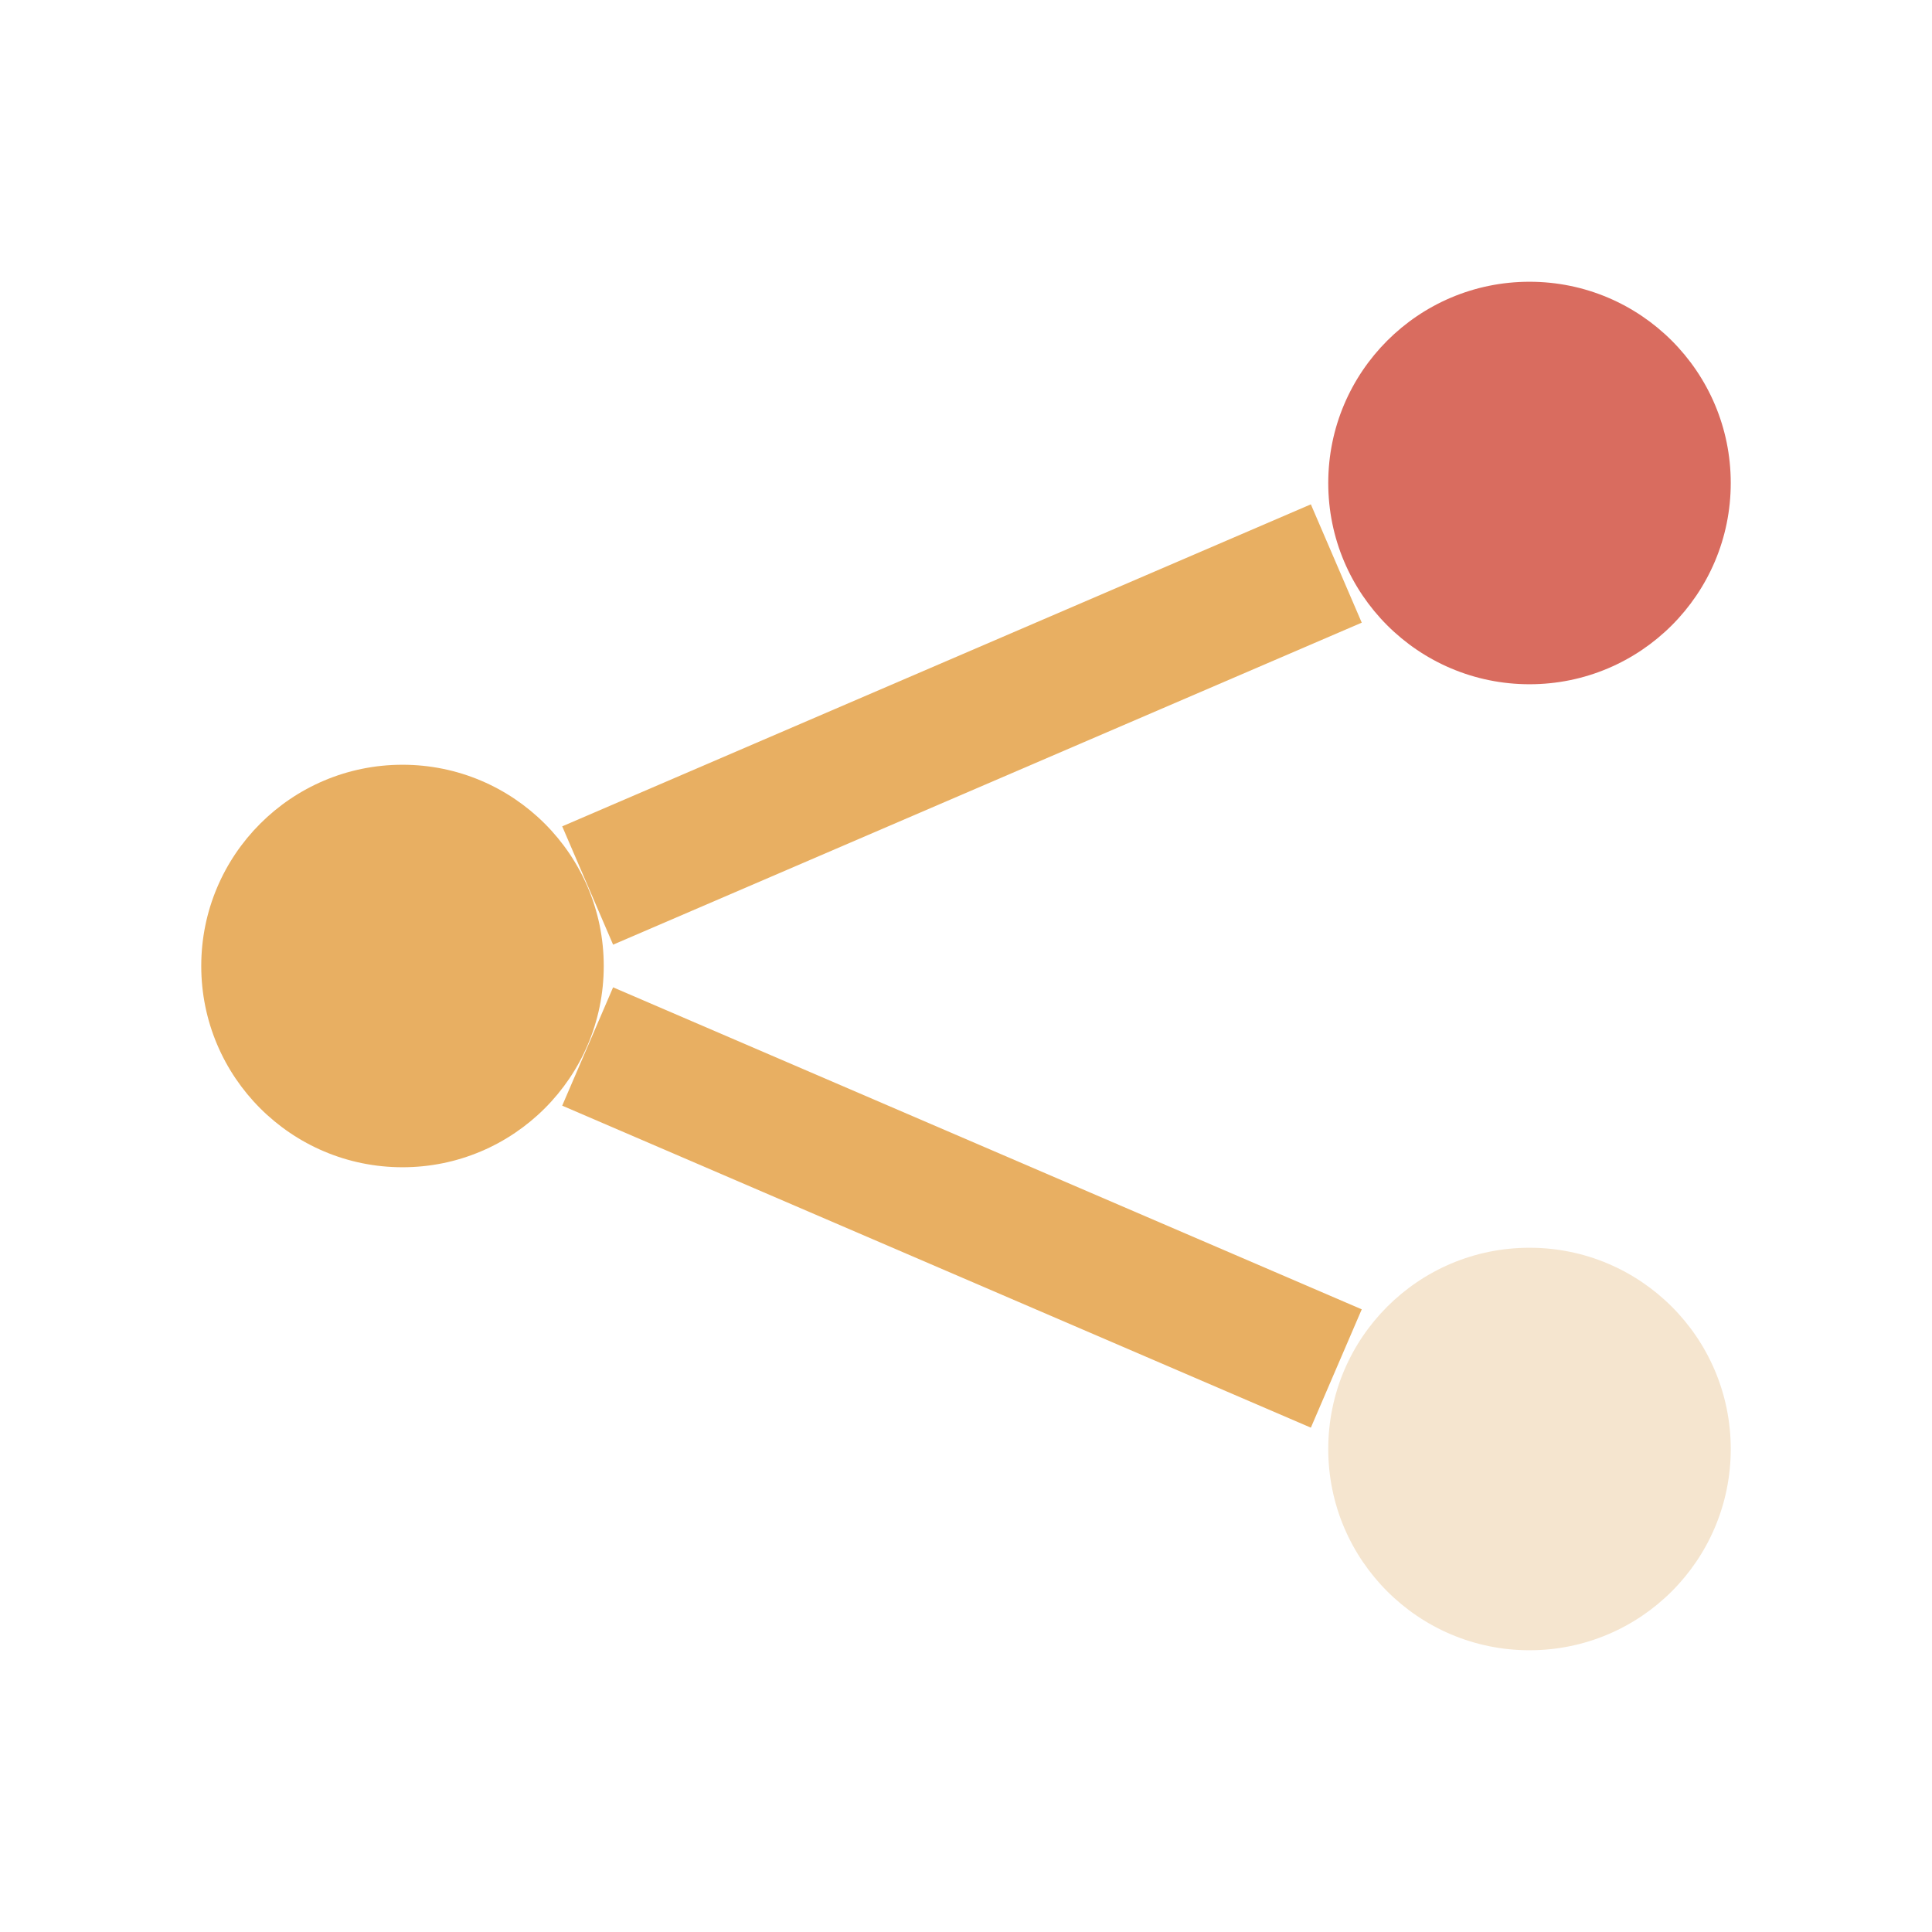
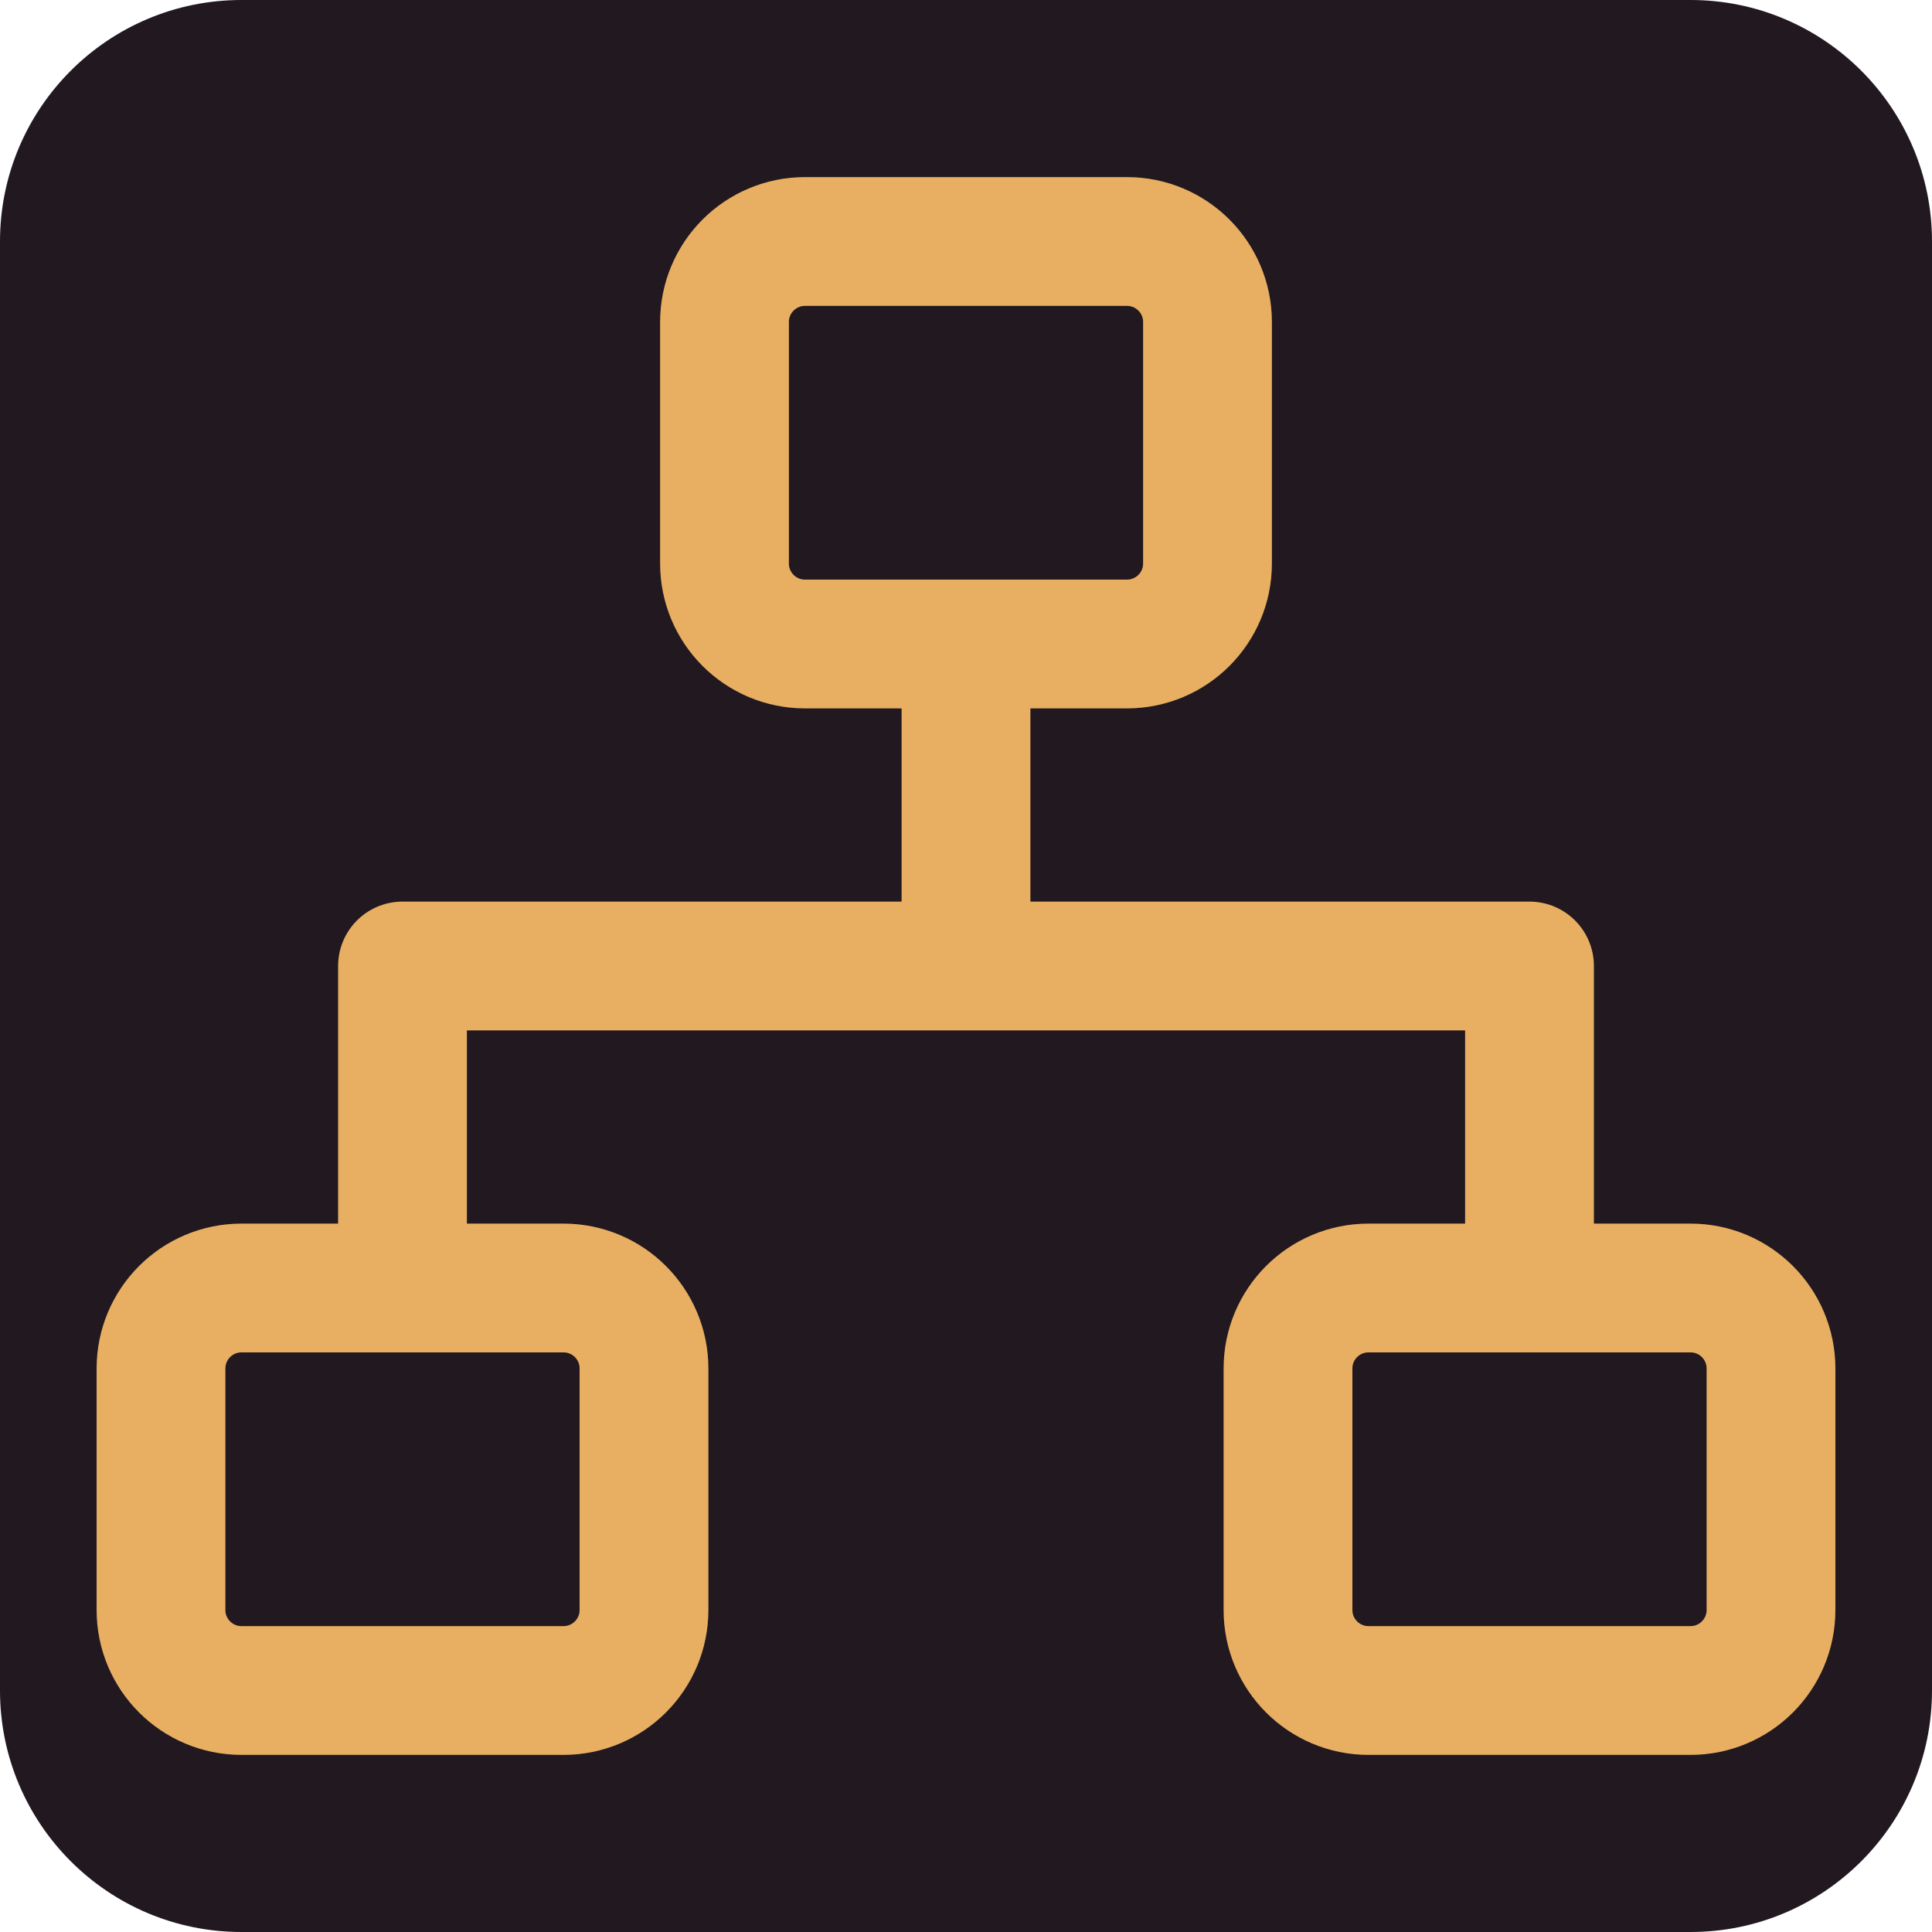
- <svg xmlns="http://www.w3.org/2000/svg" viewBox="0 0 24 24" fill="none">
-   <circle cx="5" cy="12" r="2.5" fill="#e8af62" />
-   <circle cx="19" cy="6" r="2.5" fill="#d96c5f" />
-   <circle cx="19" cy="18" r="2.5" fill="#f5e5cf" />
-   <path d="m7.3 11 9.3-4M7.3 13l9.3 4" stroke="#e8af62" stroke-width="1.6" />
+ <svg xmlns="http://www.w3.org/2000/svg" viewBox="0 0 24 24" width="24" height="24">
+   <rect width="24" height="24" rx="3" fill="#211820" />
+   <g fill="none" stroke="#e8af62" stroke-width="1.6" stroke-linecap="round" stroke-linejoin="round">
+     <rect x="9" y="3" width="6" height="5" rx="1" />
+     <rect x="2" y="16" width="6" height="5" rx="1" />
+     <rect x="16" y="16" width="6" height="5" rx="1" />
+     <path d="M12 8v4H5v4m7-4h7v4" />
+   </g>
</svg>
